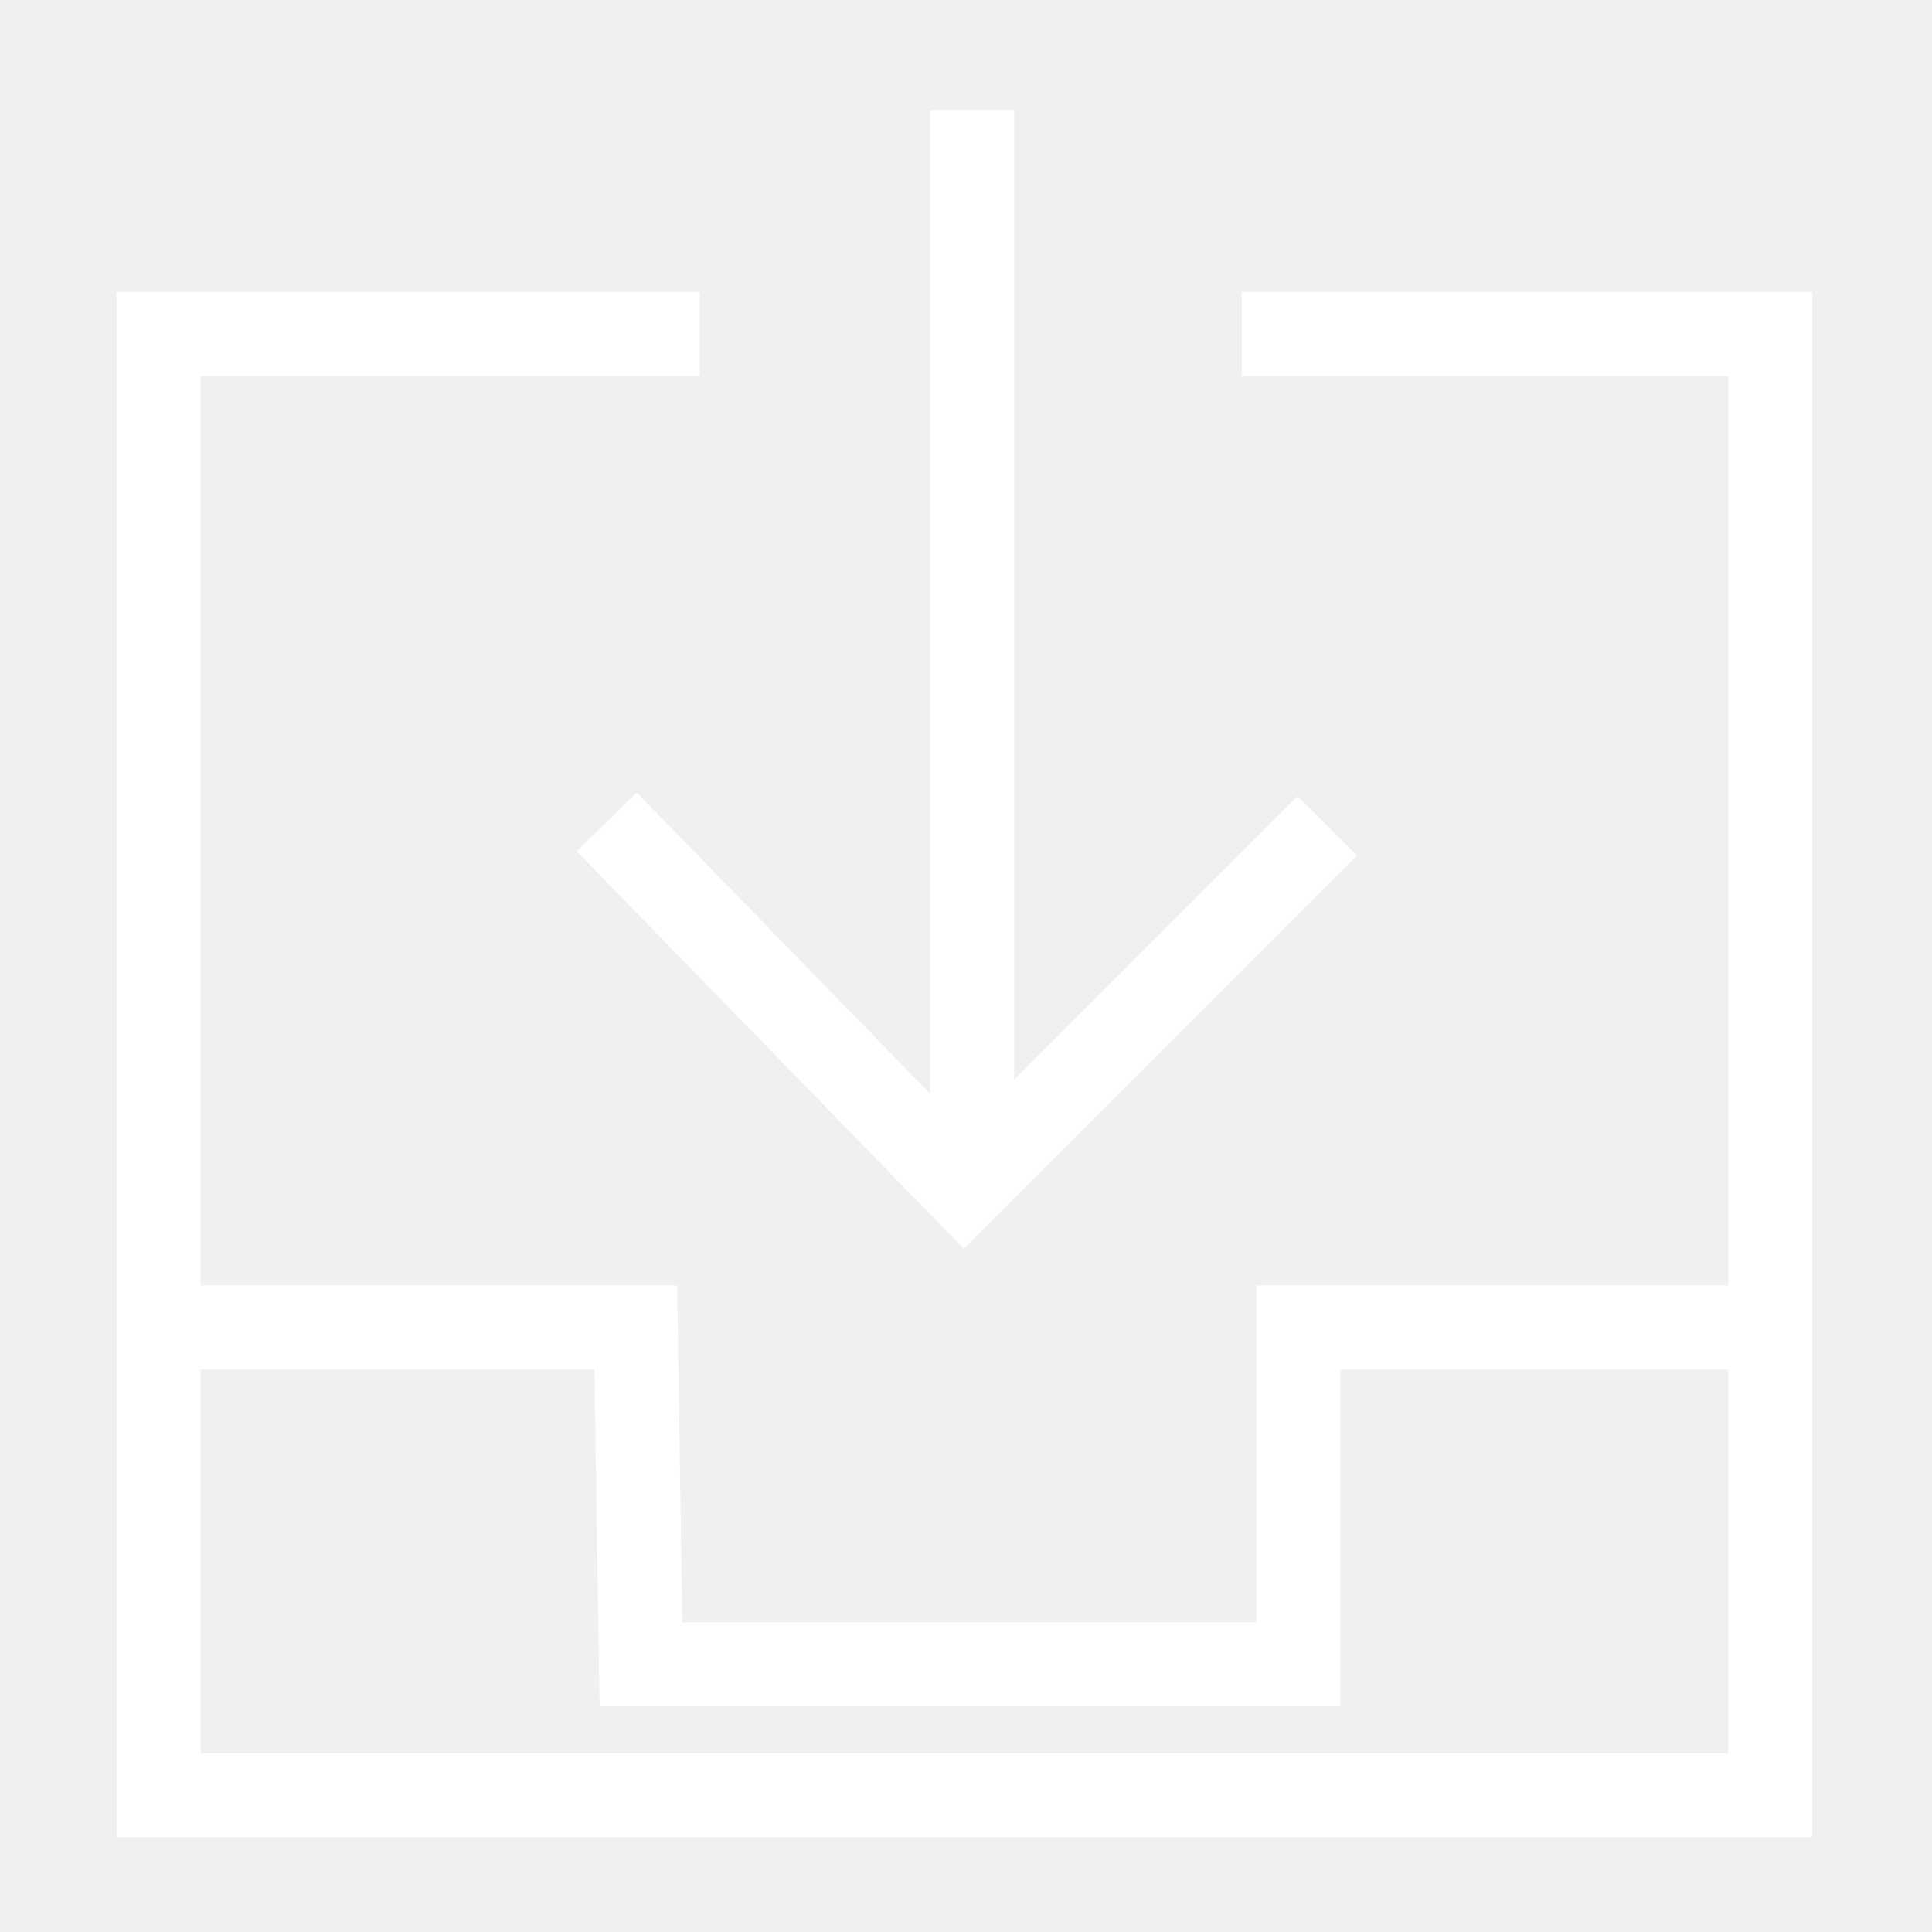
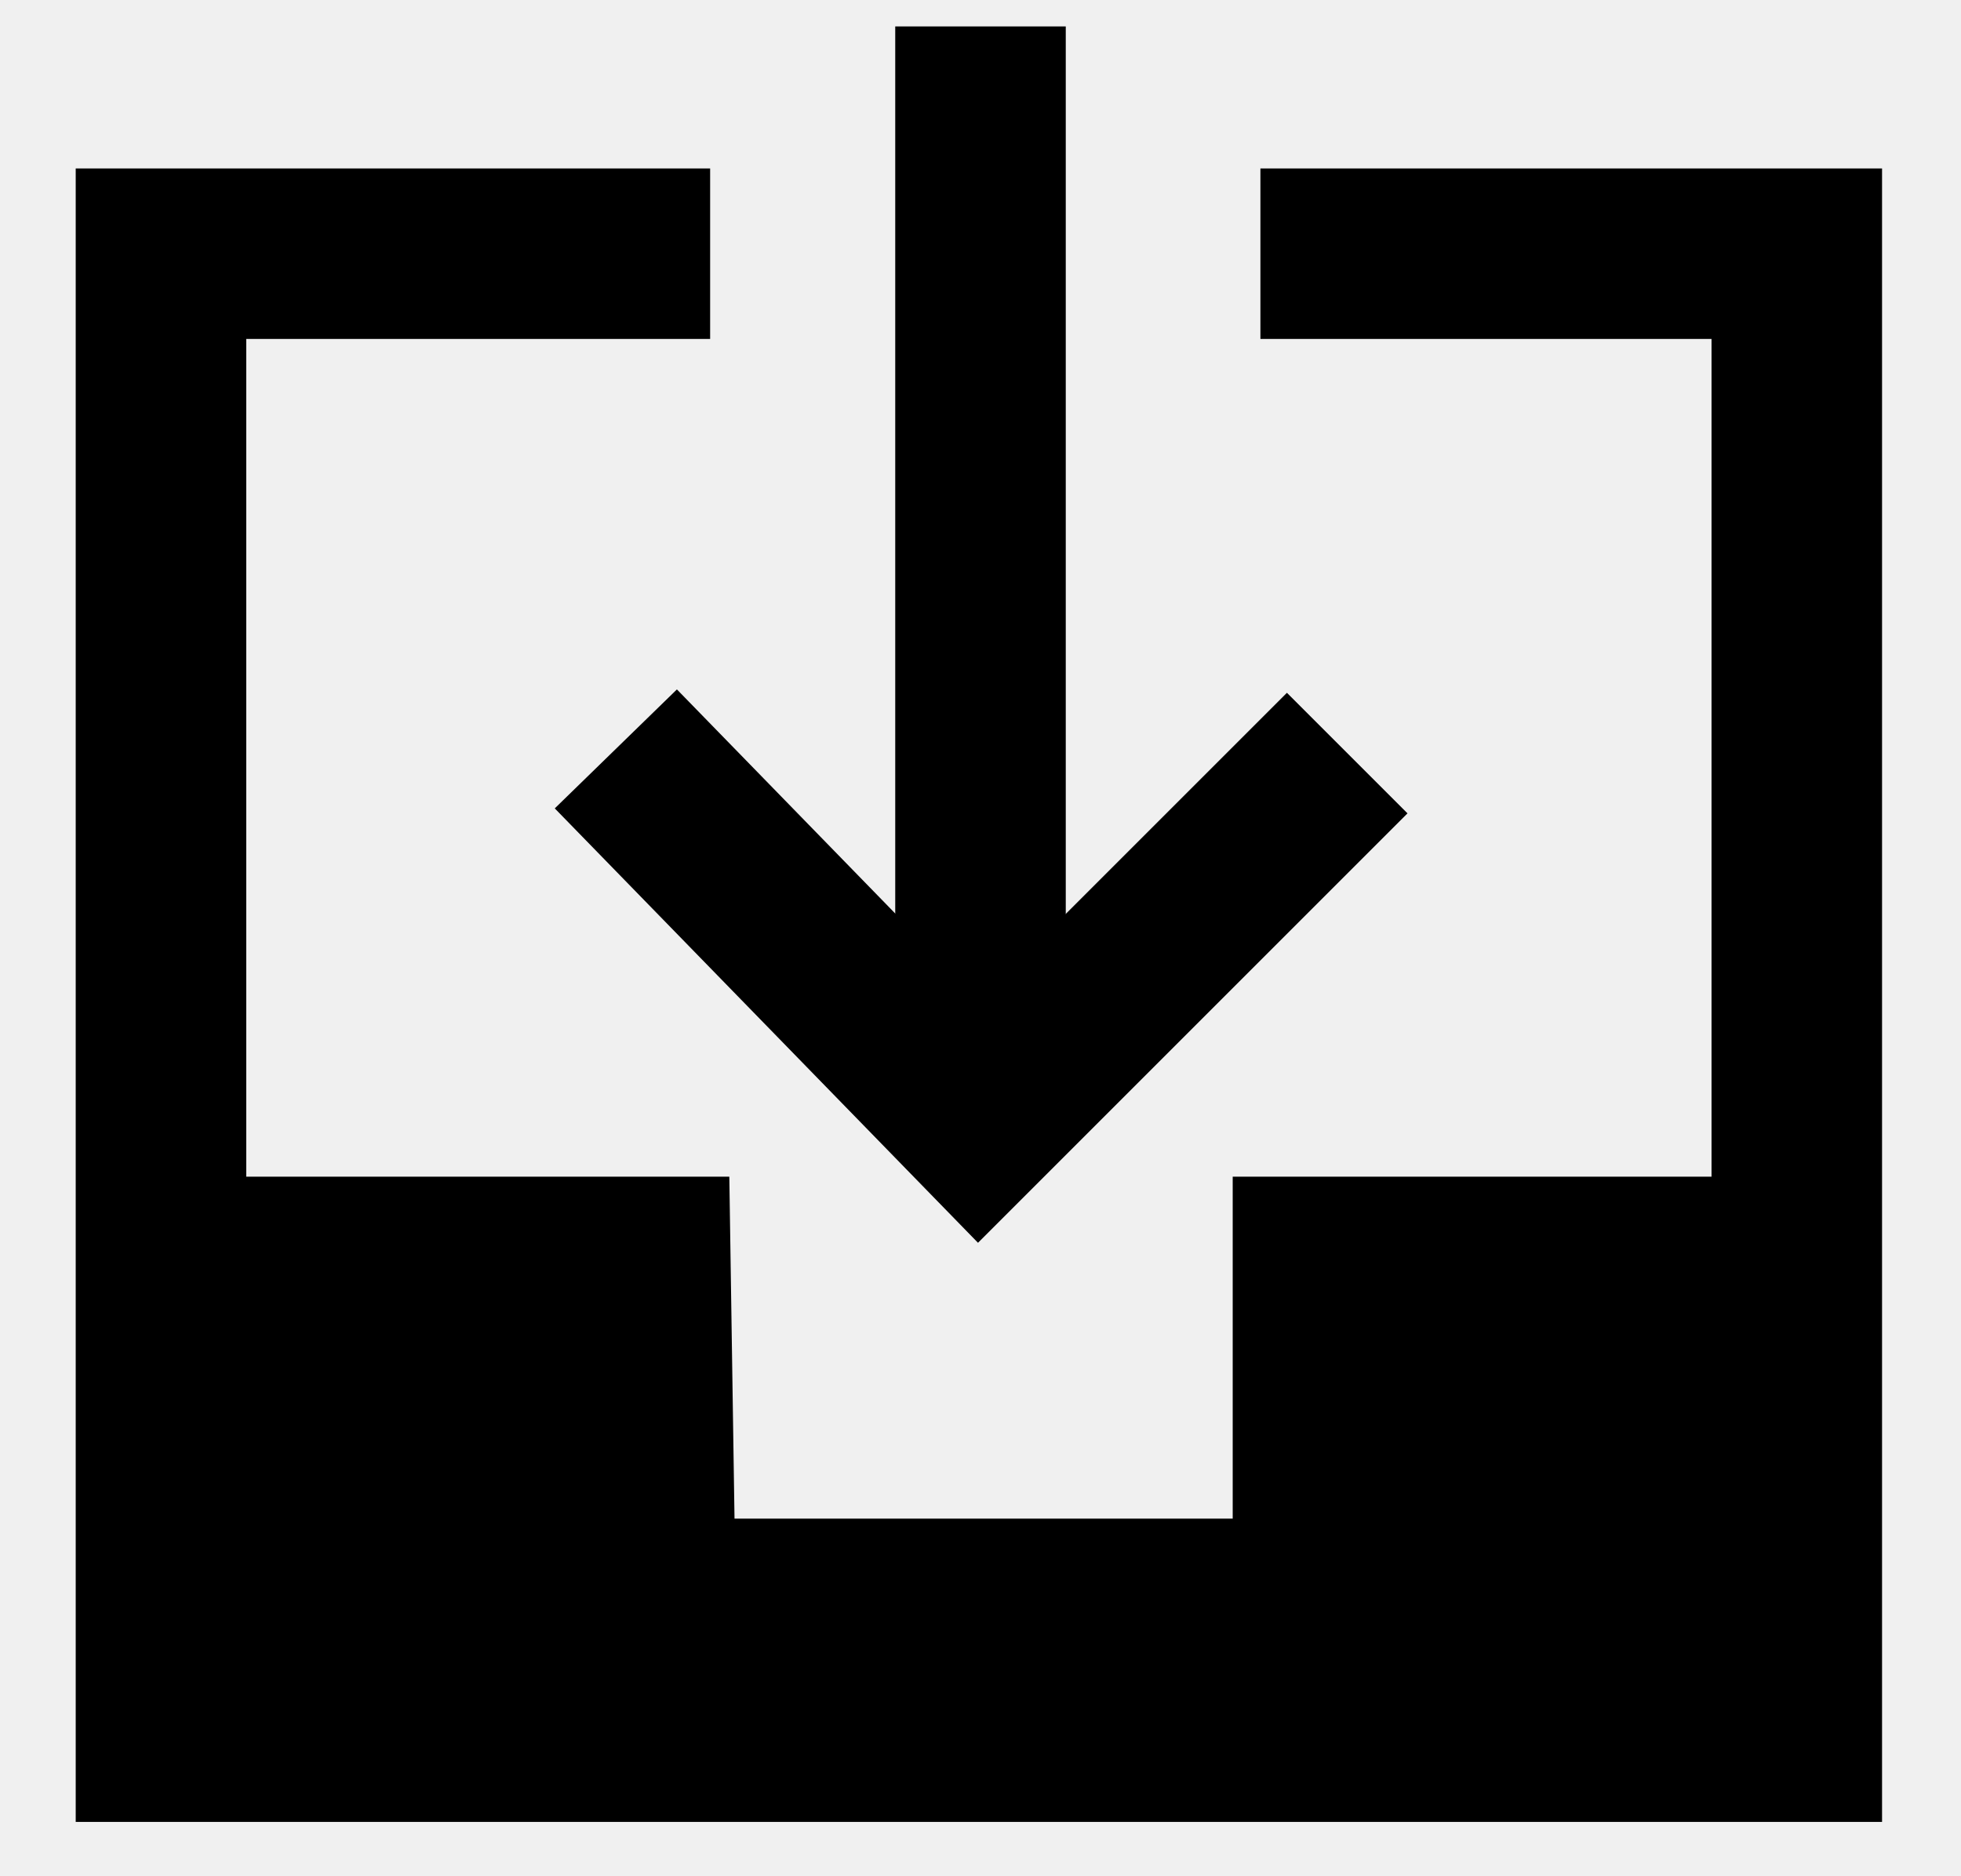
- <svg xmlns="http://www.w3.org/2000/svg" width="23px" height="23px" viewBox="0 0 23 23" version="1.1">
-   <g stroke="none" stroke-width="1" fill="none" fill-rule="evenodd">
-     <g transform="translate(1, 1)" stroke="#FFFFFF">
-       <path d="M10.574,0.31 L10.574,12.968" />
-       <polyline points="6.223 8.785 10.48 13.155 14.801 8.834" />
-       <polyline points="13.783 2.976 20.074 2.976 20.074 20.372 0.888 20.372 0.888 2.976 7.329 2.976" />
-       <polyline points="0.814 14.803 6.569 14.803 6.63 18.814 14.458 18.814 14.458 14.803 19.972 14.803" />
+ <svg xmlns="http://www.w3.org/2000/svg" width="23px" height="22px" viewBox="0 0 23 22" version="1.1">
+   <defs />
+   <g id="Page-1" stroke="none" stroke-width="1" fill="none" fill-rule="evenodd">
+     <g id="receive" transform="translate(1, 0)" stroke="#000000" stroke-width="2">
+       <path d="M10.5,0.31 L10.5,12.968" id="Shape" />
+       <polyline id="Shape" points="6.223 8.785 10.48 13.155 14.801 8.834" />
+       <polyline id="Shape" points="13.783 2.976 20.074 2.976 20.074 20.372 0.888 20.372 0.888 2.976 7.329 2.976" />
+       <polygon id="Shape" fill="#000000" points="1.403 14.803 6.569 14.803 6.63 18.814 14.458 18.814 14.458 14.803 19.972 14.803 19.972 20.208 1.403 20.208" />
    </g>
  </g>
</svg>
